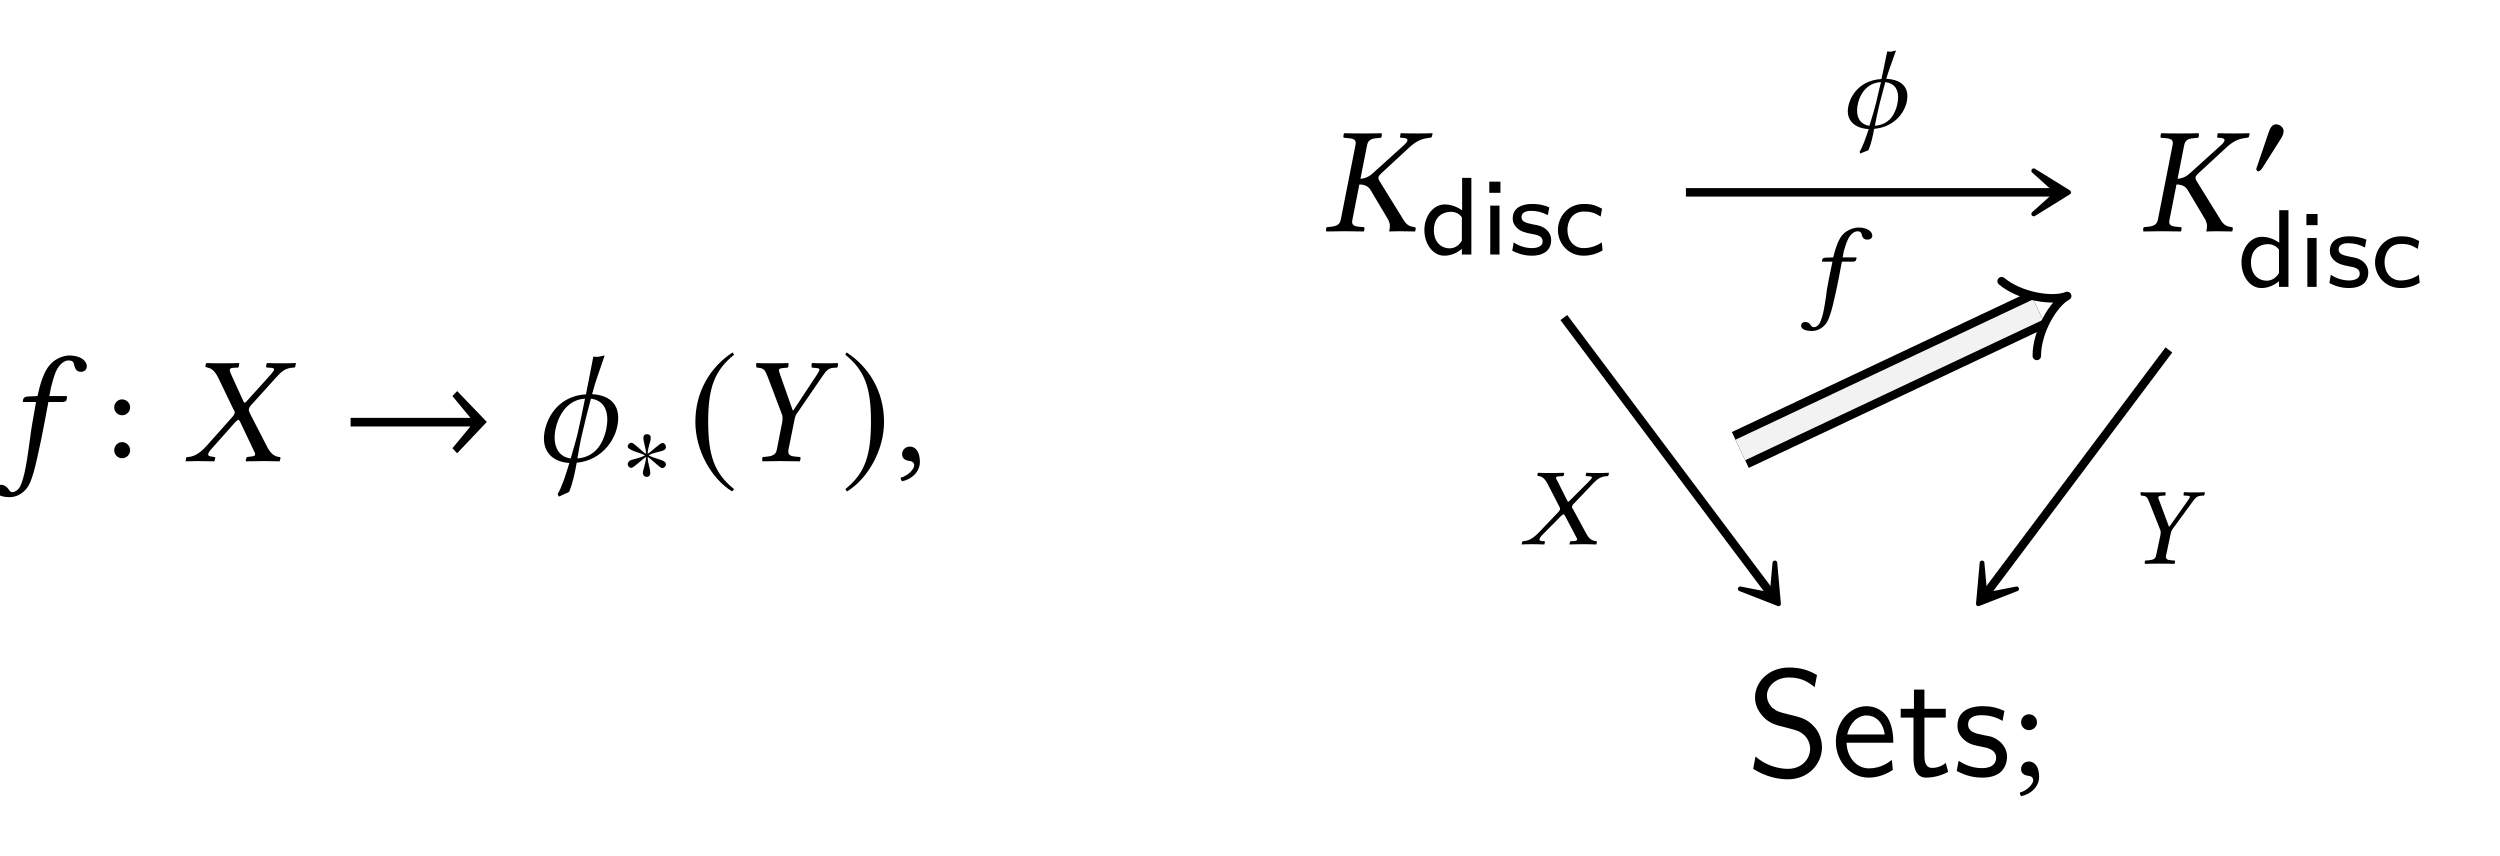
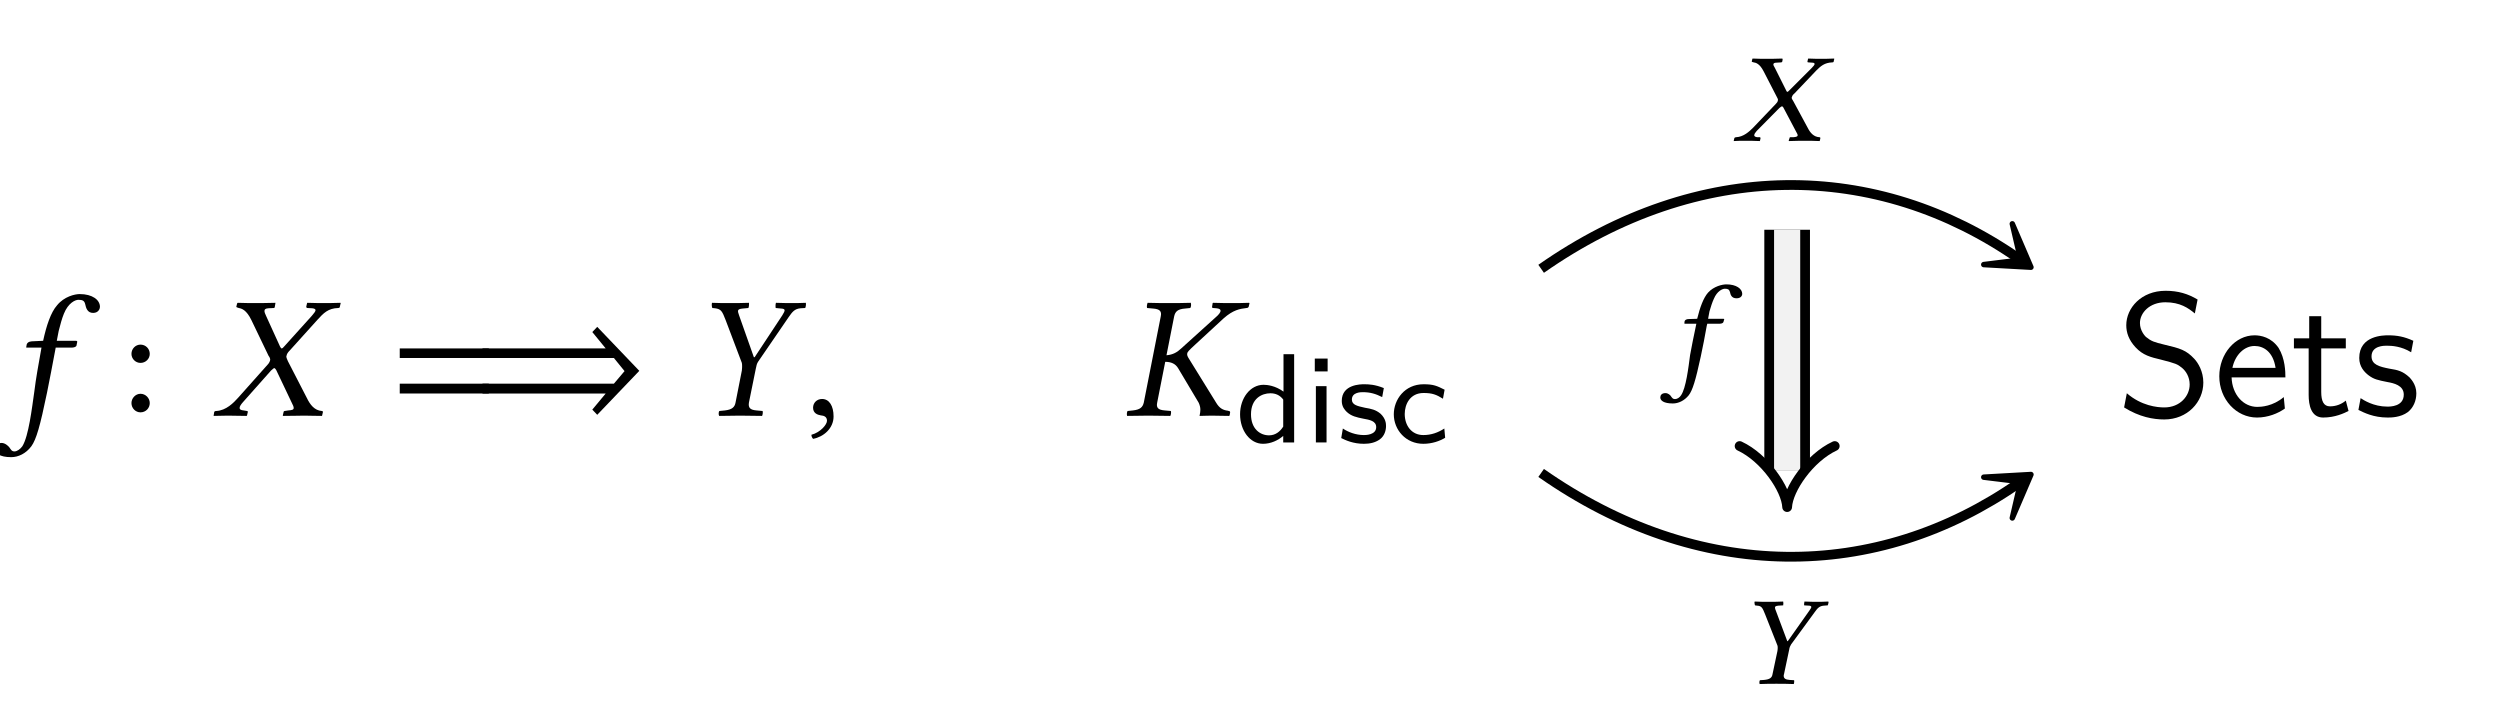
- <svg xmlns="http://www.w3.org/2000/svg" xmlns:xlink="http://www.w3.org/1999/xlink" width="164.598" height="56.293" viewBox="0 0 164.598 56.293">
+ <svg xmlns="http://www.w3.org/2000/svg" xmlns:xlink="http://www.w3.org/1999/xlink" width="142.992" height="41.43" viewBox="0 0 142.992 41.43">
  <defs>
    <g>
      <g id="glyph-0-0">
</g>
      <g id="glyph-0-1">
        <path d="M 1.875 -3.891 C 1.672 -2.75 1.562 -2.156 1.469 -1.406 C 1.328 -0.422 1.141 1.172 0.781 1.75 C 0.672 1.906 0.484 2.047 0.328 2.047 C 0.172 2.047 0.125 1.938 0.047 1.828 C -0.031 1.719 -0.219 1.562 -0.406 1.562 C -0.688 1.562 -0.781 1.75 -0.781 1.906 C -0.781 2.141 -0.531 2.375 0.141 2.375 C 0.547 2.375 0.984 2.172 1.297 1.75 C 1.578 1.359 1.797 0.594 2.188 -1.297 C 2.344 -2.078 2.5 -2.875 2.656 -3.719 L 2.688 -3.891 L 3.609 -3.891 C 3.703 -3.891 3.844 -3.922 3.875 -4 C 3.875 -4 3.922 -4.219 3.922 -4.234 C 3.922 -4.25 3.891 -4.281 3.844 -4.281 L 2.75 -4.281 L 2.859 -4.844 C 2.953 -5.219 3.047 -5.562 3.156 -5.828 C 3.406 -6.453 3.812 -6.625 3.984 -6.625 C 4.219 -6.625 4.328 -6.578 4.375 -6.375 C 4.422 -6.156 4.5 -5.875 4.828 -5.875 C 5.141 -5.875 5.219 -6.125 5.219 -6.219 C 5.219 -6.625 4.781 -6.953 4.062 -6.953 C 3.781 -6.953 3.172 -6.812 2.766 -6.312 C 2.406 -5.906 2.156 -5.141 1.969 -4.281 L 1.312 -4.25 C 1.125 -4.234 1.062 -4.156 1.031 -4.078 C 1.031 -4.047 1 -3.922 1 -3.906 C 1 -3.891 1.031 -3.891 1.062 -3.891 Z M 1.875 -3.891 " />
      </g>
      <g id="glyph-0-2">
        <path d="M 1.328 -6.234 C 1.328 -6.188 1.391 -6.188 1.469 -6.156 C 1.641 -6.125 1.906 -6.047 2.188 -5.469 L 3.172 -3.422 C 3.234 -3.344 3.266 -3.266 3.266 -3.188 C 3.266 -3.172 3.25 -3.156 3.25 -3.125 C 3.234 -3.078 3.188 -2.984 3.109 -2.906 L 1.438 -1.031 C 1.172 -0.734 0.75 -0.297 0.188 -0.266 C 0.125 -0.266 0.078 -0.25 0.062 -0.203 L 0.031 0 L 0.031 0.016 C 0.312 0.016 0.562 0 0.844 0 C 1.219 0 1.469 0.016 1.906 0.016 L 1.938 0 L 1.984 -0.203 C 1.984 -0.234 1.984 -0.266 1.938 -0.266 L 1.75 -0.297 C 1.578 -0.312 1.516 -0.359 1.516 -0.438 C 1.516 -0.531 1.594 -0.641 1.703 -0.766 L 3.312 -2.578 C 3.406 -2.656 3.469 -2.719 3.484 -2.719 C 3.531 -2.719 3.562 -2.688 3.609 -2.609 L 4.5 -0.734 C 4.578 -0.594 4.609 -0.5 4.609 -0.438 C 4.609 -0.344 4.531 -0.312 4.297 -0.297 L 4.094 -0.266 C 4.062 -0.266 4.031 -0.234 4.031 -0.203 L 3.984 0 L 4.016 0.016 C 4.469 0.016 5 0 5.219 0 C 5.438 0 5.828 0.016 6.219 0.016 L 6.234 0 L 6.281 -0.203 C 6.281 -0.234 6.266 -0.266 6.219 -0.266 C 5.797 -0.297 5.547 -0.625 5.359 -1.016 L 4.281 -3.109 C 4.234 -3.219 4.188 -3.312 4.188 -3.391 C 4.188 -3.406 4.203 -3.422 4.203 -3.438 C 4.219 -3.531 4.281 -3.625 4.391 -3.734 L 5.984 -5.5 C 6.312 -5.859 6.578 -6.141 7.156 -6.156 C 7.234 -6.156 7.25 -6.203 7.25 -6.234 L 7.297 -6.438 L 7.281 -6.453 C 6.891 -6.438 6.562 -6.438 6.344 -6.438 C 6.125 -6.438 5.781 -6.438 5.391 -6.453 L 5.375 -6.438 L 5.328 -6.234 C 5.328 -6.188 5.359 -6.156 5.391 -6.156 L 5.672 -6.141 C 5.797 -6.125 5.859 -6.094 5.859 -6.031 C 5.859 -5.969 5.766 -5.844 5.641 -5.703 L 4.062 -3.953 C 4 -3.875 3.953 -3.844 3.922 -3.844 C 3.891 -3.844 3.875 -3.875 3.828 -3.953 L 3.031 -5.703 C 2.969 -5.828 2.938 -5.922 2.938 -5.984 C 2.938 -6.078 2.984 -6.125 3.156 -6.141 L 3.484 -6.156 C 3.5 -6.156 3.531 -6.188 3.531 -6.234 L 3.562 -6.422 C 3.562 -6.422 3.562 -6.453 3.562 -6.453 C 3.109 -6.438 2.625 -6.438 2.391 -6.438 C 2.156 -6.438 1.781 -6.438 1.406 -6.453 L 1.375 -6.422 Z M 1.328 -6.234 " />
      </g>
      <g id="glyph-0-3">
-         <path d="M 2.391 2.031 C 2.625 1.484 2.766 0.812 2.891 0.109 C 4.609 -0.047 5.625 -1.547 5.625 -2.844 C 5.625 -3.812 4.984 -4.344 3.906 -4.406 C 4.016 -4.797 4.109 -5.141 4.203 -5.406 L 4.734 -6.953 L 4.281 -6.859 L 3.984 -6.875 C 3.828 -6.078 3.672 -5.219 3.5 -4.391 C 1.469 -4.281 0.734 -2.5 0.734 -1.484 C 0.734 -0.531 1.375 0.062 2.406 0.125 C 2.172 0.922 1.891 1.766 1.641 2.156 L 1.703 2.344 Z M 2.938 -0.172 C 3.031 -0.719 3.125 -1.281 3.25 -1.797 C 3.406 -2.5 3.625 -3.344 3.828 -4.109 C 4.625 -4 4.906 -3.422 4.906 -2.75 C 4.906 -2.516 4.875 -2.297 4.828 -2.047 C 4.641 -1.266 4.203 -0.281 2.938 -0.172 Z M 3.438 -4.109 C 3.266 -3.234 3.094 -2.422 2.938 -1.75 C 2.938 -1.75 2.75 -1.031 2.5 -0.172 C 1.719 -0.281 1.438 -0.891 1.438 -1.547 C 1.438 -2.359 1.938 -4.031 3.438 -4.109 Z M 3.438 -4.109 " />
+         <path d="M 3.344 -0.75 L 3.734 -2.672 C 3.766 -2.844 3.797 -2.984 3.875 -3.094 L 5.609 -5.625 C 5.828 -5.938 5.953 -6.109 6.297 -6.141 L 6.562 -6.156 C 6.594 -6.203 6.625 -6.406 6.594 -6.453 C 6.312 -6.438 6.016 -6.438 5.797 -6.438 C 5.578 -6.438 5.281 -6.438 4.891 -6.453 C 4.859 -6.406 4.859 -6.203 4.875 -6.156 L 5.188 -6.125 C 5.438 -6.109 5.438 -6.031 5.25 -5.734 L 3.672 -3.344 L 3.625 -3.344 L 2.781 -5.734 C 2.688 -6 2.656 -6.094 2.984 -6.125 L 3.312 -6.156 C 3.344 -6.203 3.359 -6.406 3.344 -6.453 C 2.953 -6.438 2.656 -6.438 2.266 -6.438 C 1.906 -6.438 1.516 -6.438 1.234 -6.453 C 1.203 -6.406 1.219 -6.203 1.25 -6.156 L 1.406 -6.141 C 1.75 -6.094 1.812 -5.984 2.016 -5.453 L 2.938 -3.016 C 2.953 -2.953 2.953 -2.875 2.953 -2.828 C 2.953 -2.781 2.953 -2.688 2.938 -2.578 L 2.578 -0.75 C 2.531 -0.484 2.375 -0.344 1.969 -0.297 L 1.656 -0.266 C 1.609 -0.234 1.594 -0.062 1.641 0.016 C 2.078 0.016 2.438 0 2.828 0 C 3.203 0 3.656 0.016 4.094 0.016 C 4.125 -0.016 4.156 -0.219 4.125 -0.266 L 3.781 -0.297 C 3.406 -0.328 3.297 -0.453 3.344 -0.75 Z M 3.344 -0.75 " />
      </g>
      <g id="glyph-0-4">
-         <path d="M 3.344 -0.75 L 3.734 -2.672 C 3.766 -2.844 3.797 -2.984 3.875 -3.094 L 5.609 -5.625 C 5.828 -5.938 5.953 -6.109 6.297 -6.141 L 6.562 -6.156 C 6.594 -6.203 6.625 -6.406 6.594 -6.453 C 6.312 -6.438 6.016 -6.438 5.797 -6.438 C 5.578 -6.438 5.281 -6.438 4.891 -6.453 C 4.859 -6.406 4.859 -6.203 4.875 -6.156 L 5.188 -6.125 C 5.438 -6.109 5.438 -6.031 5.25 -5.734 L 3.672 -3.344 L 3.625 -3.344 L 2.781 -5.734 C 2.688 -6 2.656 -6.094 2.984 -6.125 L 3.312 -6.156 C 3.344 -6.203 3.359 -6.406 3.344 -6.453 C 2.953 -6.438 2.656 -6.438 2.266 -6.438 C 1.906 -6.438 1.516 -6.438 1.234 -6.453 C 1.203 -6.406 1.219 -6.203 1.25 -6.156 L 1.406 -6.141 C 1.75 -6.094 1.812 -5.984 2.016 -5.453 L 2.938 -3.016 C 2.953 -2.953 2.953 -2.875 2.953 -2.828 C 2.953 -2.781 2.953 -2.688 2.938 -2.578 L 2.578 -0.75 C 2.531 -0.484 2.375 -0.344 1.969 -0.297 L 1.656 -0.266 C 1.609 -0.234 1.594 -0.062 1.641 0.016 C 2.078 0.016 2.438 0 2.828 0 C 3.203 0 3.656 0.016 4.094 0.016 C 4.125 -0.016 4.156 -0.219 4.125 -0.266 L 3.781 -0.297 C 3.406 -0.328 3.297 -0.453 3.344 -0.75 Z M 3.344 -0.75 " />
+         <path d="M 1.031 -0.953 C 0.734 -0.953 0.516 -0.734 0.516 -0.453 C 0.516 -0.141 0.766 -0.047 0.953 -0.016 C 1.141 0 1.312 0.062 1.312 0.297 C 1.312 0.5 0.953 0.953 0.422 1.094 C 0.422 1.188 0.453 1.25 0.516 1.328 C 1.109 1.219 1.688 0.734 1.688 0.047 C 1.688 -0.562 1.438 -0.953 1.031 -0.953 Z M 1.031 -0.953 " />
      </g>
      <g id="glyph-0-5">
-         <path d="M 1.031 -0.953 C 0.734 -0.953 0.516 -0.734 0.516 -0.453 C 0.516 -0.141 0.766 -0.047 0.953 -0.016 C 1.141 0 1.312 0.062 1.312 0.297 C 1.312 0.5 0.953 0.953 0.422 1.094 C 0.422 1.188 0.453 1.25 0.516 1.328 C 1.109 1.219 1.688 0.734 1.688 0.047 C 1.688 -0.562 1.438 -0.953 1.031 -0.953 Z M 1.031 -0.953 " />
-       </g>
-       <g id="glyph-0-6">
        <path d="M 2.125 -5.672 L 1.156 -0.75 C 1.094 -0.484 0.953 -0.344 0.531 -0.297 L 0.234 -0.266 C 0.188 -0.234 0.172 -0.062 0.203 0.016 C 0.656 0.016 1.016 0 1.406 0 C 1.781 0 2.234 0.016 2.672 0.016 C 2.703 -0.016 2.734 -0.219 2.703 -0.266 L 2.359 -0.297 C 1.969 -0.328 1.859 -0.453 1.922 -0.75 L 2.406 -3.203 L 2.375 -3.078 C 2.719 -3.078 2.969 -2.969 3.125 -2.703 L 4.297 -0.734 C 4.359 -0.594 4.391 -0.469 4.391 -0.344 C 4.391 -0.234 4.375 -0.141 4.359 -0.062 L 4.344 0 L 4.359 0.016 C 4.562 0.016 4.75 0 5.031 0 C 5.406 0 5.578 0.016 6.016 0.016 L 6.062 0 L 6.094 -0.188 C 6.094 -0.234 6.062 -0.266 6.016 -0.266 L 5.969 -0.281 C 5.688 -0.312 5.484 -0.422 5.297 -0.734 L 3.703 -3.312 C 3.641 -3.422 3.625 -3.484 3.641 -3.562 C 3.656 -3.641 3.703 -3.703 4.094 -4.062 L 5.719 -5.562 C 6.266 -6.047 6.641 -6.109 7.031 -6.156 C 7.094 -6.156 7.141 -6.188 7.156 -6.234 L 7.203 -6.438 L 7.172 -6.453 C 6.719 -6.438 6.609 -6.438 6.234 -6.438 C 5.844 -6.438 5.578 -6.438 5.125 -6.453 L 5.094 -6.438 L 5.062 -6.234 C 5.047 -6.188 5.078 -6.156 5.125 -6.156 L 5.312 -6.141 C 5.469 -6.125 5.547 -6.078 5.547 -6 C 5.547 -5.906 5.438 -5.766 5.25 -5.609 L 3.297 -3.844 C 3.062 -3.625 2.828 -3.484 2.453 -3.453 L 2.891 -5.672 C 2.953 -5.953 3.094 -6.094 3.516 -6.125 L 3.812 -6.156 C 3.859 -6.203 3.875 -6.359 3.844 -6.453 C 3.391 -6.438 3.031 -6.438 2.641 -6.438 C 2.266 -6.438 1.812 -6.438 1.375 -6.453 C 1.344 -6.406 1.312 -6.203 1.344 -6.156 L 1.688 -6.125 C 2.078 -6.094 2.188 -5.969 2.125 -5.672 Z M 2.125 -5.672 " />
      </g>
      <g id="glyph-1-0">
</g>
      <g id="glyph-1-1">
        <path d="M 0.703 -3.531 C 0.703 -3.25 0.938 -3.016 1.219 -3.016 C 1.516 -3.016 1.75 -3.25 1.75 -3.531 C 1.75 -3.828 1.516 -4.062 1.219 -4.062 C 0.938 -4.062 0.703 -3.828 0.703 -3.531 Z M 0.703 -0.719 C 0.703 -0.422 0.938 -0.188 1.219 -0.188 C 1.516 -0.188 1.75 -0.422 1.75 -0.719 C 1.75 -1 1.516 -1.25 1.219 -1.25 C 0.938 -1.25 0.703 -1 0.703 -0.719 Z M 0.703 -0.719 " />
      </g>
-       <g id="glyph-1-2">
-         <path d="M 0.703 -3.531 C 0.703 -3.25 0.938 -3.016 1.219 -3.016 C 1.516 -3.016 1.75 -3.25 1.75 -3.531 C 1.75 -3.828 1.516 -4.062 1.219 -4.062 C 0.938 -4.062 0.703 -3.828 0.703 -3.531 Z M 1.219 -0.953 C 0.922 -0.953 0.703 -0.734 0.703 -0.453 C 0.703 -0.141 0.953 -0.047 1.141 -0.016 C 1.328 0 1.5 0.062 1.5 0.297 C 1.5 0.5 1.141 0.953 0.625 1.094 C 0.625 1.188 0.641 1.25 0.703 1.328 C 1.312 1.219 1.891 0.734 1.891 0.047 C 1.891 -0.562 1.625 -0.953 1.219 -0.953 Z M 1.219 -0.953 " />
-       </g>
      <g id="glyph-2-0">
</g>
      <g id="glyph-2-1">
-         <path d="M 9.594 -2.578 L 7.641 -4.609 L 7.328 -4.281 L 8.516 -2.844 L 0.625 -2.844 L 0.625 -2.281 L 8.516 -2.281 L 7.328 -0.844 L 7.641 -0.516 Z M 9.594 -2.578 " />
-       </g>
-       <g id="glyph-2-2">
-         <path d="M 2.938 -7.141 C 1.5 -6.203 0.484 -4.594 0.484 -2.562 C 0.484 -0.703 1.531 1.172 2.906 2.016 L 3.031 1.859 C 1.719 0.812 1.328 -0.391 1.328 -2.594 C 1.328 -4.812 1.75 -5.953 3.031 -6.984 Z M 2.938 -7.141 " />
-       </g>
-       <g id="glyph-2-3">
-         <path d="M 0.375 -7.141 L 0.297 -6.984 C 1.578 -5.953 1.984 -4.812 1.984 -2.594 C 1.984 -0.391 1.609 0.812 0.297 1.859 L 0.406 2.016 C 1.781 1.172 2.844 -0.703 2.844 -2.562 C 2.844 -4.594 1.828 -6.203 0.375 -7.141 Z M 0.375 -7.141 " />
+         <path d="M 5.5 -3.297 L 5.5 -3.844 L 0.406 -3.844 L 0.406 -3.297 Z M 5.5 -1.266 L 5.5 -1.828 L 0.406 -1.828 L 0.406 -1.266 Z M 5.5 -1.266 " />
      </g>
      <g id="glyph-3-0">
</g>
      <g id="glyph-3-1">
-         <path d="M 2.969 -2.422 C 2.969 -2.547 2.875 -2.688 2.734 -2.688 C 2.578 -2.688 1.969 -2.078 1.766 -1.969 C 1.766 -2.375 1.969 -2.781 1.969 -3.016 C 1.969 -3.172 1.875 -3.266 1.719 -3.266 C 1.562 -3.266 1.484 -3.172 1.484 -3.016 C 1.484 -2.734 1.656 -2.359 1.656 -1.969 C 1.422 -2.094 0.859 -2.703 0.703 -2.703 C 0.578 -2.703 0.453 -2.594 0.453 -2.453 C 0.453 -2.203 1.312 -2.031 1.594 -1.875 C 1.297 -1.688 0.719 -1.609 0.578 -1.516 C 0.516 -1.453 0.453 -1.391 0.453 -1.297 C 0.453 -1.172 0.547 -1.047 0.688 -1.047 C 0.844 -1.047 1.438 -1.641 1.656 -1.766 C 1.656 -1.359 1.453 -0.953 1.453 -0.703 C 1.453 -0.562 1.562 -0.453 1.703 -0.453 C 1.859 -0.453 1.938 -0.562 1.938 -0.703 C 1.938 -1 1.766 -1.375 1.766 -1.766 C 2 -1.641 2.578 -1.031 2.719 -1.031 C 2.844 -1.031 2.969 -1.141 2.969 -1.281 C 2.969 -1.375 2.906 -1.438 2.828 -1.484 C 2.641 -1.609 2.141 -1.688 1.828 -1.875 C 2.172 -2.078 2.625 -2.094 2.844 -2.219 C 2.922 -2.266 2.969 -2.328 2.969 -2.422 Z M 2.969 -2.422 " />
-       </g>
-       <g id="glyph-3-2">
-         <path d="M 2.156 -2.984 C 2.156 -3.234 1.891 -3.422 1.656 -3.422 C 1.391 -3.422 1.266 -3.156 1.188 -2.938 L 0.438 -0.734 C 0.422 -0.672 0.359 -0.547 0.359 -0.484 C 0.359 -0.422 0.406 -0.328 0.484 -0.328 C 0.594 -0.328 0.719 -0.484 0.766 -0.562 L 1.953 -2.438 C 2.062 -2.594 2.156 -2.797 2.156 -2.984 Z M 2.156 -2.984 " />
+         <path d="M 9.594 -2.562 L 7.188 -5.078 L 6.906 -4.781 L 7.672 -3.844 L 0.625 -3.844 L 0.625 -3.297 L 8.141 -3.297 L 8.75 -2.547 L 8.141 -1.828 L 0.625 -1.828 L 0.625 -1.266 L 7.672 -1.266 L 6.906 -0.344 L 7.188 -0.047 Z M 9.594 -2.562 " />
      </g>
      <g id="glyph-4-0">
</g>
      <g id="glyph-4-1">
        <path d="M 3.359 0 L 3.359 -5.047 L 2.75 -5.047 L 2.75 -2.906 C 2.281 -3.25 1.812 -3.297 1.609 -3.297 C 0.844 -3.297 0.266 -2.531 0.266 -1.609 C 0.266 -0.688 0.828 0.078 1.578 0.078 C 2.031 0.078 2.453 -0.125 2.734 -0.375 L 2.734 0 Z M 2.734 -0.906 C 2.547 -0.609 2.281 -0.406 1.922 -0.406 C 1.422 -0.406 0.891 -0.766 0.891 -1.609 C 0.891 -2.516 1.516 -2.812 2 -2.812 C 2.297 -2.812 2.547 -2.703 2.734 -2.453 Z M 2.734 -0.906 " />
      </g>
      <g id="glyph-4-2">
        <path d="M 1.219 0 L 1.219 -3.219 L 0.609 -3.219 L 0.609 0 Z M 1.281 -4.062 L 1.281 -4.797 L 0.547 -4.797 L 0.547 -4.062 Z M 1.281 -4.062 " />
      </g>
      <g id="glyph-4-3">
        <path d="M 2.781 -0.938 C 2.781 -1.078 2.766 -1.359 2.469 -1.641 C 2.188 -1.875 1.938 -1.922 1.578 -1.984 C 1.156 -2.078 0.828 -2.141 0.828 -2.453 C 0.828 -2.875 1.344 -2.875 1.453 -2.875 C 1.875 -2.875 2.188 -2.781 2.562 -2.594 L 2.656 -3.109 C 2.156 -3.312 1.797 -3.328 1.531 -3.328 C 1.344 -3.328 0.25 -3.328 0.25 -2.375 C 0.25 -2.031 0.438 -1.844 0.531 -1.75 C 0.797 -1.5 1.094 -1.438 1.484 -1.359 C 1.828 -1.297 2.219 -1.234 2.219 -0.875 C 2.219 -0.422 1.609 -0.422 1.516 -0.422 C 1.047 -0.422 0.609 -0.594 0.312 -0.797 L 0.219 -0.25 C 0.469 -0.125 0.906 0.078 1.516 0.078 C 1.844 0.078 2.156 0.016 2.422 -0.172 C 2.703 -0.375 2.781 -0.703 2.781 -0.938 Z M 2.781 -0.938 " />
      </g>
      <g id="glyph-4-4">
        <path d="M 3.203 -0.266 L 3.156 -0.797 C 2.797 -0.562 2.406 -0.422 1.953 -0.422 C 1.281 -0.422 0.891 -0.969 0.891 -1.625 C 0.891 -2.172 1.188 -2.828 1.969 -2.828 C 2.469 -2.828 2.703 -2.734 3.078 -2.5 L 3.172 -3.016 C 2.734 -3.234 2.547 -3.328 1.969 -3.328 C 0.891 -3.328 0.266 -2.453 0.266 -1.609 C 0.266 -0.719 0.953 0.078 1.953 0.078 C 2.453 0.078 2.891 -0.078 3.203 -0.266 Z M 3.203 -0.266 " />
      </g>
      <g id="glyph-5-0">
</g>
      <g id="glyph-5-1">
        <path d="M 4.969 -1.891 C 4.969 -2.531 4.672 -3.016 4.453 -3.25 C 3.984 -3.75 3.656 -3.844 2.734 -4.062 C 2.156 -4.203 2 -4.25 1.688 -4.5 C 1.625 -4.562 1.344 -4.859 1.344 -5.297 C 1.344 -5.875 1.891 -6.484 2.797 -6.484 C 3.641 -6.484 4.109 -6.156 4.484 -5.844 L 4.641 -6.641 C 4.094 -6.969 3.531 -7.141 2.812 -7.141 C 1.422 -7.141 0.562 -6.156 0.562 -5.172 C 0.562 -4.75 0.703 -4.328 1.094 -3.906 C 1.516 -3.453 1.953 -3.344 2.547 -3.203 C 3.391 -2.984 3.484 -2.953 3.766 -2.719 C 3.969 -2.547 4.188 -2.219 4.188 -1.781 C 4.188 -1.125 3.641 -0.469 2.734 -0.469 C 2.328 -0.469 1.422 -0.562 0.594 -1.281 L 0.438 -0.469 C 1.312 0.078 2.109 0.219 2.734 0.219 C 4.062 0.219 4.969 -0.781 4.969 -1.891 Z M 4.969 -1.891 " />
      </g>
      <g id="glyph-5-2">
        <path d="M 4.125 -2.188 C 4.125 -2.516 4.109 -3.266 3.734 -3.875 C 3.312 -4.484 2.719 -4.594 2.359 -4.594 C 1.25 -4.594 0.344 -3.531 0.344 -2.25 C 0.344 -0.938 1.312 0.109 2.5 0.109 C 3.125 0.109 3.703 -0.125 4.094 -0.406 L 4.031 -1.062 C 3.406 -0.531 2.734 -0.5 2.516 -0.5 C 1.719 -0.5 1.078 -1.203 1.047 -2.188 Z M 3.562 -2.734 L 1.094 -2.734 C 1.25 -3.484 1.781 -3.984 2.359 -3.984 C 2.875 -3.984 3.422 -3.656 3.562 -2.734 Z M 3.562 -2.734 " />
      </g>
      <g id="glyph-5-3">
        <path d="M 3.312 -0.266 L 3.156 -0.859 C 2.891 -0.641 2.578 -0.531 2.25 -0.531 C 1.891 -0.531 1.75 -0.828 1.75 -1.359 L 1.75 -3.844 L 3.156 -3.844 L 3.156 -4.422 L 1.75 -4.422 L 1.75 -5.688 L 1.062 -5.688 L 1.062 -4.422 L 0.188 -4.422 L 0.188 -3.844 L 1.031 -3.844 L 1.031 -1.188 C 1.031 -0.594 1.172 0.109 1.859 0.109 C 2.547 0.109 3.062 -0.141 3.312 -0.266 Z M 3.312 -0.266 " />
      </g>
      <g id="glyph-5-4">
        <path d="M 3.594 -1.281 C 3.594 -1.828 3.219 -2.156 3.203 -2.188 C 2.812 -2.547 2.547 -2.609 2.047 -2.688 C 1.5 -2.797 1.031 -2.906 1.031 -3.391 C 1.031 -4 1.75 -4 1.891 -4 C 2.203 -4 2.734 -3.969 3.297 -3.625 L 3.422 -4.281 C 2.906 -4.516 2.5 -4.594 1.984 -4.594 C 1.734 -4.594 0.328 -4.594 0.328 -3.297 C 0.328 -2.797 0.625 -2.484 0.875 -2.297 C 1.172 -2.078 1.391 -2.031 1.938 -1.922 C 2.297 -1.859 2.875 -1.734 2.875 -1.203 C 2.875 -0.516 2.094 -0.516 1.938 -0.516 C 1.141 -0.516 0.578 -0.891 0.406 -1 L 0.281 -0.328 C 0.594 -0.172 1.141 0.109 1.953 0.109 C 2.141 0.109 2.688 0.109 3.109 -0.203 C 3.422 -0.453 3.594 -0.844 3.594 -1.281 Z M 3.594 -1.281 " />
      </g>
      <g id="glyph-6-0">
</g>
      <g id="glyph-6-1">
-         <path d="M 1.922 1.484 C 2.094 1.078 2.203 0.594 2.297 0.078 C 3.672 -0.031 4.484 -1.125 4.484 -2.078 C 4.484 -2.781 3.969 -3.172 3.094 -3.219 C 3.188 -3.5 3.25 -3.75 3.328 -3.938 L 3.734 -5.078 L 3.391 -5 L 3.156 -5.016 C 3.031 -4.438 2.906 -3.812 2.781 -3.203 C 1.156 -3.109 0.562 -1.812 0.562 -1.078 C 0.562 -0.391 1.094 0.047 1.938 0.094 C 1.75 0.672 1.531 1.281 1.344 1.578 L 1.375 1.703 Z M 2.344 -0.125 C 2.422 -0.516 2.5 -0.938 2.594 -1.312 C 2.703 -1.812 2.891 -2.438 3.031 -3 C 3.656 -2.922 3.875 -2.5 3.875 -2 C 3.875 -1.844 3.844 -1.672 3.812 -1.5 C 3.672 -0.922 3.328 -0.203 2.344 -0.125 Z M 2.75 -3 C 2.578 -2.359 2.469 -1.766 2.328 -1.281 C 2.328 -1.281 2.188 -0.75 1.984 -0.125 C 1.391 -0.203 1.172 -0.641 1.172 -1.125 C 1.172 -1.719 1.531 -2.938 2.75 -3 Z M 2.75 -3 " />
+         <path d="M 1.047 -4.547 C 1.031 -4.516 1.078 -4.5 1.156 -4.484 C 1.281 -4.469 1.5 -4.406 1.719 -3.984 L 2.484 -2.5 C 2.516 -2.438 2.547 -2.391 2.547 -2.328 C 2.547 -2.312 2.531 -2.297 2.531 -2.281 C 2.531 -2.234 2.484 -2.172 2.422 -2.109 L 1.125 -0.75 C 0.906 -0.531 0.578 -0.219 0.141 -0.203 C 0.109 -0.203 0.062 -0.188 0.047 -0.141 L 0.016 0 L 0.016 0.016 C 0.25 0 0.438 0 0.656 0 C 0.953 0 1.141 0 1.5 0.016 L 1.516 0 L 1.547 -0.141 C 1.547 -0.172 1.547 -0.188 1.516 -0.203 L 1.359 -0.203 C 1.234 -0.219 1.188 -0.266 1.188 -0.312 C 1.188 -0.391 1.25 -0.469 1.328 -0.562 L 2.625 -1.875 C 2.703 -1.938 2.75 -1.969 2.766 -1.969 C 2.797 -1.969 2.828 -1.953 2.859 -1.891 L 3.578 -0.531 C 3.641 -0.422 3.672 -0.359 3.672 -0.312 C 3.672 -0.25 3.609 -0.219 3.422 -0.203 L 3.25 -0.203 C 3.219 -0.203 3.203 -0.172 3.203 -0.141 L 3.156 0 L 3.188 0.016 C 3.531 0 3.953 0 4.125 0 C 4.297 0 4.625 0 4.922 0.016 L 4.938 0 L 4.969 -0.141 C 4.969 -0.172 4.969 -0.203 4.922 -0.203 C 4.594 -0.219 4.391 -0.453 4.25 -0.734 L 3.422 -2.266 C 3.375 -2.344 3.328 -2.406 3.328 -2.469 C 3.328 -2.484 3.344 -2.484 3.344 -2.5 C 3.359 -2.578 3.406 -2.641 3.5 -2.719 L 4.734 -4.016 C 4.984 -4.266 5.203 -4.469 5.656 -4.484 C 5.719 -4.484 5.734 -4.516 5.734 -4.547 L 5.766 -4.688 L 5.75 -4.703 C 5.438 -4.688 5.188 -4.688 5.016 -4.688 C 4.844 -4.688 4.578 -4.688 4.281 -4.703 L 4.266 -4.688 L 4.234 -4.547 C 4.219 -4.5 4.25 -4.484 4.281 -4.484 L 4.5 -4.469 C 4.594 -4.469 4.641 -4.438 4.641 -4.391 C 4.641 -4.344 4.562 -4.25 4.469 -4.156 L 3.203 -2.891 C 3.141 -2.828 3.109 -2.797 3.078 -2.797 C 3.062 -2.797 3.031 -2.828 3.016 -2.875 L 2.375 -4.156 C 2.328 -4.25 2.281 -4.312 2.281 -4.359 C 2.281 -4.438 2.344 -4.469 2.484 -4.469 L 2.734 -4.484 C 2.75 -4.484 2.781 -4.5 2.797 -4.547 L 2.812 -4.672 C 2.797 -4.672 2.797 -4.703 2.797 -4.703 C 2.453 -4.688 2.062 -4.688 1.875 -4.688 C 1.688 -4.688 1.391 -4.688 1.094 -4.703 L 1.078 -4.672 Z M 1.047 -4.547 " />
      </g>
      <g id="glyph-6-2">
-         <path d="M 1.047 -4.547 C 1.031 -4.516 1.078 -4.5 1.156 -4.484 C 1.281 -4.469 1.5 -4.406 1.719 -3.984 L 2.484 -2.5 C 2.516 -2.438 2.547 -2.391 2.547 -2.328 C 2.547 -2.312 2.531 -2.297 2.531 -2.281 C 2.531 -2.234 2.484 -2.172 2.422 -2.109 L 1.125 -0.75 C 0.906 -0.531 0.578 -0.219 0.141 -0.203 C 0.109 -0.203 0.062 -0.188 0.047 -0.141 L 0.016 0 L 0.016 0.016 C 0.25 0 0.438 0 0.656 0 C 0.953 0 1.141 0 1.5 0.016 L 1.516 0 L 1.547 -0.141 C 1.547 -0.172 1.547 -0.188 1.516 -0.203 L 1.359 -0.203 C 1.234 -0.219 1.188 -0.266 1.188 -0.312 C 1.188 -0.391 1.25 -0.469 1.328 -0.562 L 2.625 -1.875 C 2.703 -1.938 2.75 -1.969 2.766 -1.969 C 2.797 -1.969 2.828 -1.953 2.859 -1.891 L 3.578 -0.531 C 3.641 -0.422 3.672 -0.359 3.672 -0.312 C 3.672 -0.25 3.609 -0.219 3.422 -0.203 L 3.25 -0.203 C 3.219 -0.203 3.203 -0.172 3.203 -0.141 L 3.156 0 L 3.188 0.016 C 3.531 0 3.953 0 4.125 0 C 4.297 0 4.625 0 4.922 0.016 L 4.938 0 L 4.969 -0.141 C 4.969 -0.172 4.969 -0.203 4.922 -0.203 C 4.594 -0.219 4.391 -0.453 4.25 -0.734 L 3.422 -2.266 C 3.375 -2.344 3.328 -2.406 3.328 -2.469 C 3.328 -2.484 3.344 -2.484 3.344 -2.5 C 3.359 -2.578 3.406 -2.641 3.5 -2.719 L 4.734 -4.016 C 4.984 -4.266 5.203 -4.469 5.656 -4.484 C 5.719 -4.484 5.734 -4.516 5.734 -4.547 L 5.766 -4.688 L 5.75 -4.703 C 5.438 -4.688 5.188 -4.688 5.016 -4.688 C 4.844 -4.688 4.578 -4.688 4.281 -4.703 L 4.266 -4.688 L 4.234 -4.547 C 4.219 -4.5 4.25 -4.484 4.281 -4.484 L 4.5 -4.469 C 4.594 -4.469 4.641 -4.438 4.641 -4.391 C 4.641 -4.344 4.562 -4.25 4.469 -4.156 L 3.203 -2.891 C 3.141 -2.828 3.109 -2.797 3.078 -2.797 C 3.062 -2.797 3.031 -2.828 3.016 -2.875 L 2.375 -4.156 C 2.328 -4.25 2.281 -4.312 2.281 -4.359 C 2.281 -4.438 2.344 -4.469 2.484 -4.469 L 2.734 -4.484 C 2.75 -4.484 2.781 -4.5 2.797 -4.547 L 2.812 -4.672 C 2.797 -4.672 2.797 -4.703 2.797 -4.703 C 2.453 -4.688 2.062 -4.688 1.875 -4.688 C 1.688 -4.688 1.391 -4.688 1.094 -4.703 L 1.078 -4.672 Z M 1.047 -4.547 " />
+         <path d="M 2.641 -0.547 L 2.938 -1.953 C 2.953 -2.078 3 -2.172 3.047 -2.25 L 4.406 -4.109 C 4.562 -4.328 4.672 -4.453 4.938 -4.469 L 5.141 -4.484 C 5.156 -4.516 5.188 -4.594 5.188 -4.656 C 5.188 -4.672 5.188 -4.688 5.172 -4.703 C 4.953 -4.688 4.719 -4.688 4.547 -4.688 C 4.359 -4.688 4.125 -4.688 3.812 -4.703 C 3.797 -4.672 3.781 -4.516 3.797 -4.484 L 4.047 -4.469 C 4.156 -4.469 4.203 -4.438 4.203 -4.391 C 4.203 -4.344 4.156 -4.281 4.094 -4.188 L 2.859 -2.438 L 2.828 -2.438 L 2.172 -4.188 C 2.141 -4.25 2.125 -4.312 2.125 -4.359 C 2.125 -4.422 2.172 -4.453 2.328 -4.469 L 2.594 -4.484 C 2.609 -4.531 2.609 -4.672 2.594 -4.703 C 2.297 -4.688 2.078 -4.688 1.766 -4.688 C 1.484 -4.688 1.188 -4.688 0.969 -4.703 C 0.953 -4.688 0.953 -4.672 0.953 -4.641 C 0.953 -4.578 0.969 -4.516 0.984 -4.484 L 1.094 -4.469 C 1.359 -4.453 1.406 -4.359 1.562 -3.969 L 2.266 -2.188 C 2.281 -2.156 2.281 -2.094 2.281 -2.062 C 2.281 -2.031 2.281 -1.953 2.266 -1.875 L 1.984 -0.547 C 1.953 -0.344 1.828 -0.25 1.5 -0.219 L 1.266 -0.203 C 1.234 -0.172 1.219 -0.047 1.25 0.016 C 1.609 0 1.891 0 2.203 0 C 2.5 0 2.844 0 3.203 0.016 C 3.219 -0.016 3.234 -0.156 3.219 -0.203 L 2.969 -0.219 C 2.719 -0.234 2.625 -0.312 2.625 -0.453 C 2.625 -0.484 2.625 -0.516 2.641 -0.547 Z M 2.641 -0.547 " />
      </g>
      <g id="glyph-6-3">
-         <path d="M 2.641 -0.547 L 2.938 -1.953 C 2.953 -2.078 3 -2.172 3.047 -2.25 L 4.406 -4.109 C 4.562 -4.328 4.672 -4.453 4.938 -4.469 L 5.141 -4.484 C 5.156 -4.516 5.188 -4.594 5.188 -4.656 C 5.188 -4.672 5.188 -4.688 5.172 -4.703 C 4.953 -4.688 4.719 -4.688 4.547 -4.688 C 4.359 -4.688 4.125 -4.688 3.812 -4.703 C 3.797 -4.672 3.781 -4.516 3.797 -4.484 L 4.047 -4.469 C 4.156 -4.469 4.203 -4.438 4.203 -4.391 C 4.203 -4.344 4.156 -4.281 4.094 -4.188 L 2.859 -2.438 L 2.828 -2.438 L 2.172 -4.188 C 2.141 -4.25 2.125 -4.312 2.125 -4.359 C 2.125 -4.422 2.172 -4.453 2.328 -4.469 L 2.594 -4.484 C 2.609 -4.531 2.609 -4.672 2.594 -4.703 C 2.297 -4.688 2.078 -4.688 1.766 -4.688 C 1.484 -4.688 1.188 -4.688 0.969 -4.703 C 0.953 -4.688 0.953 -4.672 0.953 -4.641 C 0.953 -4.578 0.969 -4.516 0.984 -4.484 L 1.094 -4.469 C 1.359 -4.453 1.406 -4.359 1.562 -3.969 L 2.266 -2.188 C 2.281 -2.156 2.281 -2.094 2.281 -2.062 C 2.281 -2.031 2.281 -1.953 2.266 -1.875 L 1.984 -0.547 C 1.953 -0.344 1.828 -0.25 1.5 -0.219 L 1.266 -0.203 C 1.234 -0.172 1.219 -0.047 1.25 0.016 C 1.609 0 1.891 0 2.203 0 C 2.5 0 2.844 0 3.203 0.016 C 3.219 -0.016 3.234 -0.156 3.219 -0.203 L 2.969 -0.219 C 2.719 -0.234 2.625 -0.312 2.625 -0.453 C 2.625 -0.484 2.625 -0.516 2.641 -0.547 Z M 2.641 -0.547 " />
-       </g>
-       <g id="glyph-6-4">
        <path d="M 1.453 -2.828 C 1.281 -2 1.188 -1.562 1.094 -1.031 C 1 -0.312 0.859 0.859 0.578 1.266 C 0.5 1.391 0.359 1.484 0.234 1.484 C 0.109 1.484 0.078 1.422 0.016 1.344 C -0.031 1.25 -0.172 1.141 -0.312 1.141 C -0.531 1.141 -0.609 1.266 -0.609 1.391 C -0.609 1.562 -0.422 1.734 0.109 1.734 C 0.422 1.734 0.766 1.578 1.016 1.266 C 1.234 0.984 1.406 0.438 1.703 -0.938 C 1.828 -1.516 1.938 -2.094 2.047 -2.703 L 2.078 -2.828 L 2.797 -2.828 C 2.875 -2.828 2.984 -2.859 3 -2.922 C 3 -2.922 3.047 -3.078 3.047 -3.078 C 3.047 -3.109 3.016 -3.109 2.984 -3.109 L 2.125 -3.109 L 2.203 -3.531 C 2.281 -3.797 2.359 -4.047 2.453 -4.25 C 2.641 -4.703 2.953 -4.828 3.078 -4.828 C 3.25 -4.828 3.328 -4.797 3.375 -4.641 C 3.406 -4.484 3.469 -4.281 3.75 -4.281 C 4.031 -4.281 4.078 -4.469 4.078 -4.531 C 4.078 -4.828 3.734 -5.078 3.172 -5.078 C 2.938 -5.078 2.453 -4.969 2.125 -4.609 C 1.859 -4.312 1.656 -3.75 1.5 -3.109 L 1.016 -3.094 C 0.875 -3.094 0.797 -3.031 0.781 -2.969 C 0.781 -2.953 0.766 -2.859 0.766 -2.844 C 0.766 -2.828 0.797 -2.828 0.812 -2.828 Z M 1.453 -2.828 " />
      </g>
    </g>
-     <clipPath id="clip-0">
-       <path clip-rule="nonzero" d="M 77 0 L 164.598 0 L 164.598 56.293 L 77 56.293 Z M 77 0 " />
-     </clipPath>
  </defs>
  <g fill="rgb(0%, 0%, 0%)" fill-opacity="1">
-     <use xlink:href="#glyph-0-1" x="0.498" y="30.357" />
+     <use xlink:href="#glyph-0-1" x="0.498" y="23.773" />
  </g>
  <g fill="rgb(0%, 0%, 0%)" fill-opacity="1">
-     <use xlink:href="#glyph-1-1" x="6.816" y="30.357" />
+     <use xlink:href="#glyph-1-1" x="6.816" y="23.773" />
  </g>
  <g fill="rgb(0%, 0%, 0%)" fill-opacity="1">
-     <use xlink:href="#glyph-0-2" x="12.189" y="30.357" />
+     <use xlink:href="#glyph-0-2" x="12.189" y="23.773" />
  </g>
  <g fill="rgb(0%, 0%, 0%)" fill-opacity="1">
-     <use xlink:href="#glyph-2-1" x="22.458" y="30.357" />
+     <use xlink:href="#glyph-2-1" x="22.458" y="23.773" />
  </g>
  <g fill="rgb(0%, 0%, 0%)" fill-opacity="1">
-     <use xlink:href="#glyph-0-3" x="35.078" y="30.357" />
+     <use xlink:href="#glyph-3-1" x="26.972" y="23.773" />
  </g>
  <g fill="rgb(0%, 0%, 0%)" fill-opacity="1">
-     <use xlink:href="#glyph-3-1" x="40.876" y="31.851" />
+     <use xlink:href="#glyph-0-3" x="39.493" y="23.773" />
  </g>
  <g fill="rgb(0%, 0%, 0%)" fill-opacity="1">
-     <use xlink:href="#glyph-2-2" x="45.298" y="30.342" />
+     <use xlink:href="#glyph-0-4" x="45.989" y="23.773" />
  </g>
  <g fill="rgb(0%, 0%, 0%)" fill-opacity="1">
-     <use xlink:href="#glyph-0-4" x="48.566" y="30.357" />
+     <use xlink:href="#glyph-0-5" x="64.266" y="23.773" />
  </g>
  <g fill="rgb(0%, 0%, 0%)" fill-opacity="1">
-     <use xlink:href="#glyph-2-3" x="55.36" y="30.342" />
+     <use xlink:href="#glyph-4-1" x="70.662" y="25.306" />
+     <use xlink:href="#glyph-4-2" x="74.655" y="25.306" />
+     <use xlink:href="#glyph-4-3" x="76.495" y="25.306" />
+     <use xlink:href="#glyph-4-4" x="79.455" y="25.306" />
  </g>
  <g fill="rgb(0%, 0%, 0%)" fill-opacity="1">
-     <use xlink:href="#glyph-0-5" x="58.877" y="30.357" />
+     <use xlink:href="#glyph-5-1" x="121.054" y="23.773" />
+     <use xlink:href="#glyph-5-2" x="126.593" y="23.773" />
+     <use xlink:href="#glyph-5-3" x="131.017" y="23.773" />
+     <use xlink:href="#glyph-5-4" x="134.613" y="23.773" />
  </g>
+   <path fill="none" stroke-width="0.558" stroke-linecap="butt" stroke-linejoin="miter" stroke="rgb(0%, 0%, 0%)" stroke-opacity="1" stroke-miterlimit="10" d="M -14.072 5.634 C -5.083 11.931 5.081 11.931 13.296 6.181 " transform="matrix(1, 0, 0, -1, 102.22, 21.009)" />
+   <path fill-rule="nonzero" fill="rgb(0%, 0%, 0%)" fill-opacity="1" stroke-width="0.311" stroke-linecap="butt" stroke-linejoin="round" stroke="rgb(0%, 0%, 0%)" stroke-opacity="1" stroke-miterlimit="10" d="M 3.689 -0.001 L 1.391 1.422 L 2.972 0.002 L 1.391 -1.425 Z M 3.689 -0.001 " transform="matrix(0.81914, 0.57356, 0.57356, -0.81914, 113.1427, 13.16801)" />
  <g fill="rgb(0%, 0%, 0%)" fill-opacity="1">
-     <use xlink:href="#glyph-0-6" x="87.118" y="15.224" />
+     <use xlink:href="#glyph-6-1" x="99.149" y="8.052" />
  </g>
+   <path fill="none" stroke-width="0.558" stroke-linecap="butt" stroke-linejoin="miter" stroke="rgb(0%, 0%, 0%)" stroke-opacity="1" stroke-miterlimit="10" d="M -14.072 -6.042 C -5.083 -12.339 5.081 -12.339 13.296 -6.589 " transform="matrix(1, 0, 0, -1, 102.22, 21.009)" />
+   <path fill-rule="nonzero" fill="rgb(0%, 0%, 0%)" fill-opacity="1" stroke-width="0.311" stroke-linecap="butt" stroke-linejoin="round" stroke="rgb(0%, 0%, 0%)" stroke-opacity="1" stroke-miterlimit="10" d="M 3.689 0.001 L 1.391 1.424 L 2.974 0.001 L 1.39 -1.423 Z M 3.689 0.001 " transform="matrix(0.81914, -0.57356, -0.57356, -0.81914, 113.1427, 29.25728)" />
  <g fill="rgb(0%, 0%, 0%)" fill-opacity="1">
-     <use xlink:href="#glyph-4-1" x="93.514" y="16.757" />
-     <use xlink:href="#glyph-4-2" x="97.507" y="16.757" />
-     <use xlink:href="#glyph-4-3" x="99.347" y="16.757" />
-     <use xlink:href="#glyph-4-4" x="102.307" y="16.757" />
+     <use xlink:href="#glyph-6-2" x="99.398" y="39.109" />
  </g>
+   <path fill="none" stroke-width="2.611" stroke-linecap="butt" stroke-linejoin="miter" stroke="rgb(0%, 0%, 0%)" stroke-opacity="1" stroke-miterlimit="10" d="M -0.001 7.868 L -0.001 -5.882 " transform="matrix(1, 0, 0, -1, 102.22, 21.009)" />
+   <path fill="none" stroke-width="1.495" stroke-linecap="butt" stroke-linejoin="miter" stroke="rgb(94.901%, 94.901%, 94.901%)" stroke-opacity="1" stroke-miterlimit="10" d="M -0.001 7.868 L -0.001 -5.882 " transform="matrix(1, 0, 0, -1, 102.22, 21.009)" />
+   <path fill="none" stroke-width="0.558" stroke-linecap="round" stroke-linejoin="round" stroke="rgb(0%, 0%, 0%)" stroke-opacity="1" stroke-miterlimit="10" d="M -1.377 2.721 C -0.709 1.284 1.088 0.05 2.115 -0.001 C 1.088 -0.052 -0.709 -1.282 -1.377 -2.72 " transform="matrix(0, 1, 1, 0, 102.22, 26.88891)" />
  <g fill="rgb(0%, 0%, 0%)" fill-opacity="1">
-     <use xlink:href="#glyph-0-6" x="140.916" y="15.224" />
-   </g>
-   <g fill="rgb(0%, 0%, 0%)" fill-opacity="1">
-     <use xlink:href="#glyph-3-2" x="148.195" y="11.608" />
-   </g>
-   <g fill="rgb(0%, 0%, 0%)" fill-opacity="1">
-     <use xlink:href="#glyph-4-1" x="147.312" y="18.887" />
-     <use xlink:href="#glyph-4-2" x="151.305" y="18.887" />
-     <use xlink:href="#glyph-4-3" x="153.145" y="18.887" />
-     <use xlink:href="#glyph-4-4" x="156.105" y="18.887" />
-   </g>
-   <g fill="rgb(0%, 0%, 0%)" fill-opacity="1">
-     <use xlink:href="#glyph-5-1" x="114.989" y="51.089" />
-     <use xlink:href="#glyph-5-2" x="120.528" y="51.089" />
-     <use xlink:href="#glyph-5-3" x="124.952" y="51.089" />
-     <use xlink:href="#glyph-5-4" x="128.548" y="51.089" />
-   </g>
-   <g fill="rgb(0%, 0%, 0%)" fill-opacity="1">
-     <use xlink:href="#glyph-1-2" x="132.364" y="51.089" />
-   </g>
-   <path fill="none" stroke-width="0.558" stroke-linecap="butt" stroke-linejoin="miter" stroke="rgb(0%, 0%, 0%)" stroke-opacity="1" stroke-miterlimit="10" d="M -12.676 17.693 L 11.726 17.693 " transform="matrix(1, 0, 0, -1, 123.676, 30.357)" />
-   <path fill-rule="nonzero" fill="rgb(0%, 0%, 0%)" fill-opacity="1" stroke-width="0.311" stroke-linecap="butt" stroke-linejoin="round" stroke="rgb(0%, 0%, 0%)" stroke-opacity="1" stroke-miterlimit="10" d="M 3.687 -0 L 1.391 1.422 L 2.973 -0 L 1.391 -1.422 Z M 3.687 -0 " transform="matrix(1, 0, 0, -1, 132.5079, 12.664)" />
-   <g fill="rgb(0%, 0%, 0%)" fill-opacity="1">
-     <use xlink:href="#glyph-6-1" x="121.096" y="8.405" />
-   </g>
-   <path fill="none" stroke-width="0.558" stroke-linecap="butt" stroke-linejoin="miter" stroke="rgb(0%, 0%, 0%)" stroke-opacity="1" stroke-miterlimit="10" d="M -20.715 9.451 L -7.055 -8.76 " transform="matrix(1, 0, 0, -1, 123.676, 30.357)" />
-   <path fill-rule="nonzero" fill="rgb(0%, 0%, 0%)" fill-opacity="1" stroke-width="0.311" stroke-linecap="butt" stroke-linejoin="round" stroke="rgb(0%, 0%, 0%)" stroke-opacity="1" stroke-miterlimit="10" d="M 3.69 0.001 L 1.391 1.423 L 2.972 0.002 L 1.39 -1.423 Z M 3.69 0.001 " transform="matrix(0.60002, 0.79996, 0.79996, -0.60002, 114.8827, 36.80326)" />
-   <g fill="rgb(0%, 0%, 0%)" fill-opacity="1">
-     <use xlink:href="#glyph-6-2" x="100.168" y="35.831" />
-   </g>
-   <path fill="none" stroke-width="0.558" stroke-linecap="butt" stroke-linejoin="miter" stroke="rgb(0%, 0%, 0%)" stroke-opacity="1" stroke-miterlimit="10" d="M 19.121 7.318 L 7.058 -8.76 " transform="matrix(1, 0, 0, -1, 123.676, 30.357)" />
-   <path fill-rule="nonzero" fill="rgb(0%, 0%, 0%)" fill-opacity="1" stroke-width="0.311" stroke-linecap="butt" stroke-linejoin="round" stroke="rgb(0%, 0%, 0%)" stroke-opacity="1" stroke-miterlimit="10" d="M 3.69 -0.002 L 1.39 1.423 L 2.97 0.001 L 1.391 -1.423 Z M 3.69 -0.002 " transform="matrix(-0.60004, 0.79994, 0.79994, 0.60004, 132.4694, 36.8033)" />
-   <g fill="rgb(0%, 0%, 0%)" fill-opacity="1">
-     <use xlink:href="#glyph-6-3" x="139.975" y="37.109" />
-   </g>
-   <g clip-path="url(#clip-0)">
-     <path fill="none" stroke-width="2.611" stroke-linecap="butt" stroke-linejoin="miter" stroke="rgb(0%, 0%, 0%)" stroke-opacity="1" stroke-miterlimit="10" d="M -9.094 0.732 L 10.511 9.974 " transform="matrix(1, 0, 0, -1, 123.676, 30.357)" />
-   </g>
-   <path fill="none" stroke-width="1.495" stroke-linecap="butt" stroke-linejoin="miter" stroke="rgb(94.901%, 94.901%, 94.901%)" stroke-opacity="1" stroke-miterlimit="10" d="M -9.094 0.732 L 10.511 9.974 " transform="matrix(1, 0, 0, -1, 123.676, 30.357)" />
-   <path fill="none" stroke-width="0.558" stroke-linecap="round" stroke-linejoin="round" stroke="rgb(0%, 0%, 0%)" stroke-opacity="1" stroke-miterlimit="10" d="M -1.375 2.718 C -0.709 1.282 1.087 0.051 2.115 -0.002 C 1.089 -0.053 -0.708 -1.284 -1.377 -2.722 " transform="matrix(0.90456, -0.42624, -0.42624, -0.90456, 134.1874, 20.38456)" />
-   <g fill="rgb(0%, 0%, 0%)" fill-opacity="1">
-     <use xlink:href="#glyph-6-4" x="119.194" y="20.058" />
+     <use xlink:href="#glyph-6-3" x="95.573" y="21.343" />
  </g>
</svg>
